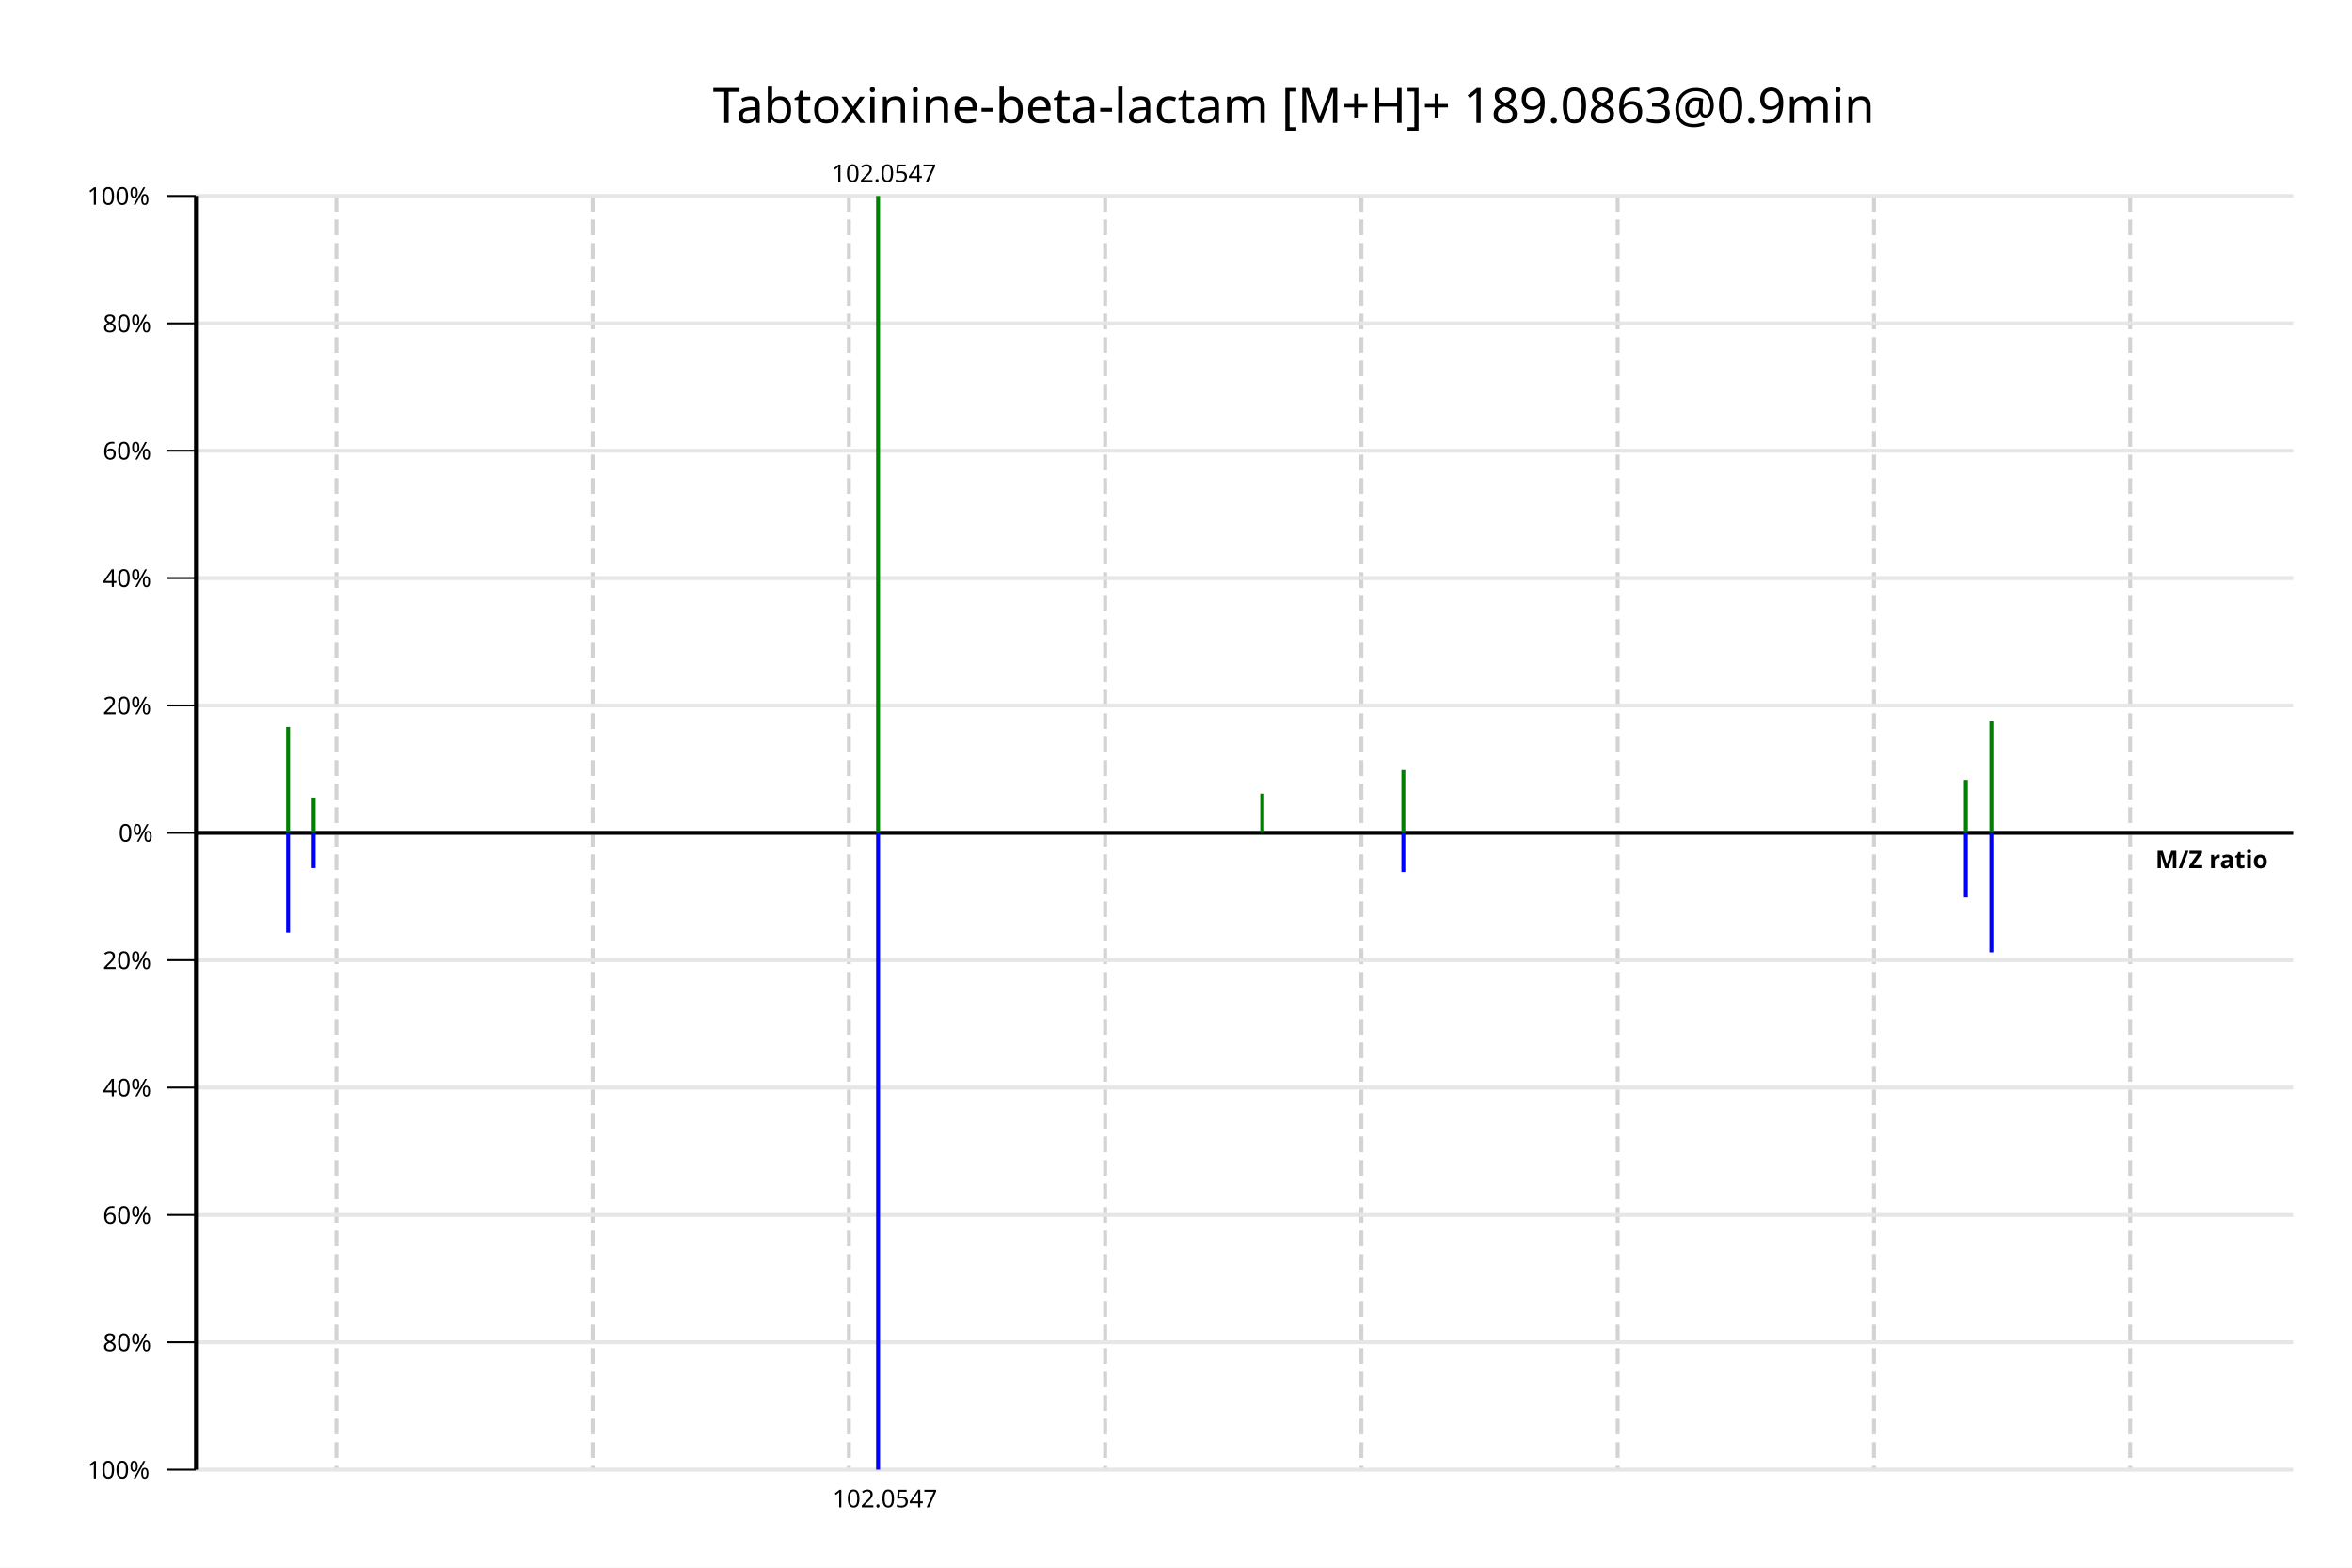
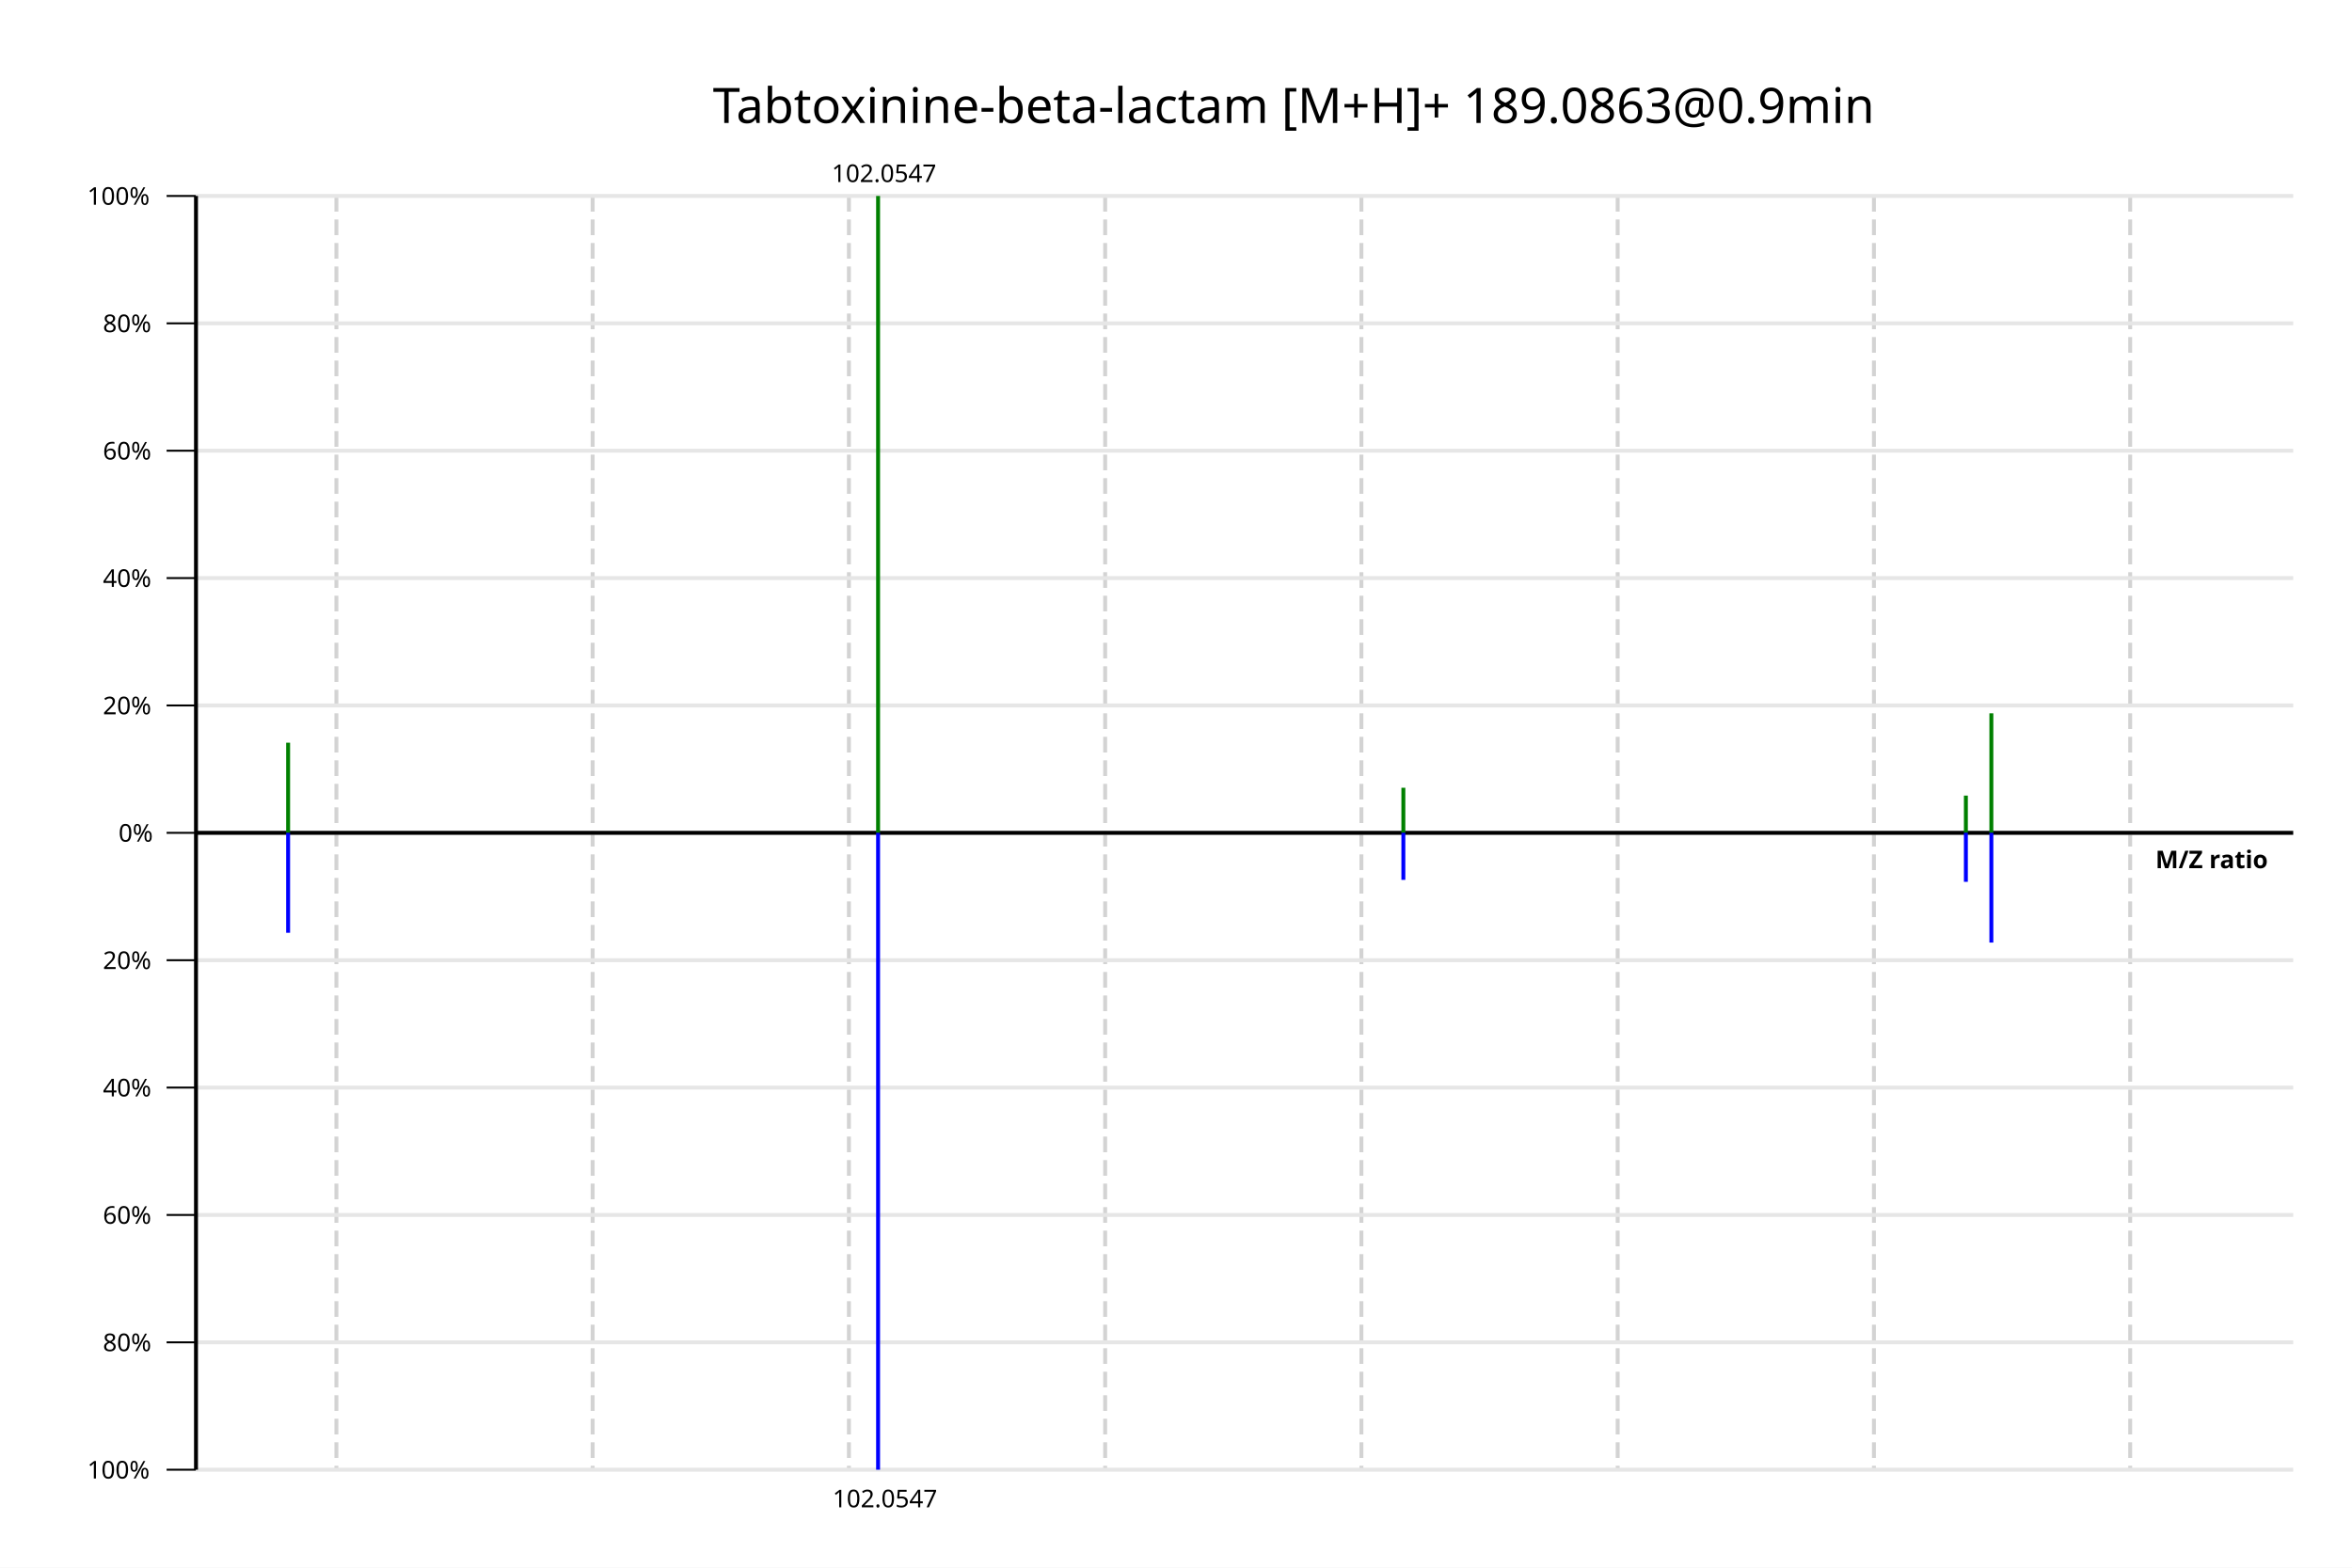
<svg xmlns="http://www.w3.org/2000/svg" preserveAspectRatio="xMaxYMax" width="1200" height="800" viewBox="0 0 1200 800">
  <rect x="0" y="0" width="1200" height="800" style="fill: #FFFFFF" />
  <line x1="171.625" x2="171.625" y1="100" y2="750" style="stroke: #D3D3D3; stroke-width: 2; stroke-dash: dash;" stroke-dasharray="8 4" />
  <line x1="302.369" x2="302.369" y1="100" y2="750" style="stroke: #D3D3D3; stroke-width: 2; stroke-dash: dash;" stroke-dasharray="8 4" />
  <line x1="433.113" x2="433.113" y1="100" y2="750" style="stroke: #D3D3D3; stroke-width: 2; stroke-dash: dash;" stroke-dasharray="8 4" />
  <line x1="563.857" x2="563.857" y1="100" y2="750" style="stroke: #D3D3D3; stroke-width: 2; stroke-dash: dash;" stroke-dasharray="8 4" />
  <line x1="694.601" x2="694.601" y1="100" y2="750" style="stroke: #D3D3D3; stroke-width: 2; stroke-dash: dash;" stroke-dasharray="8 4" />
  <line x1="825.345" x2="825.345" y1="100" y2="750" style="stroke: #D3D3D3; stroke-width: 2; stroke-dash: dash;" stroke-dasharray="8 4" />
  <line x1="956.089" x2="956.089" y1="100" y2="750" style="stroke: #D3D3D3; stroke-width: 2; stroke-dash: dash;" stroke-dasharray="8 4" />
  <line x1="1086.833" x2="1086.833" y1="100" y2="750" style="stroke: #D3D3D3; stroke-width: 2; stroke-dash: dash;" stroke-dasharray="8 4" />
  <line x1="1217.576" x2="1217.576" y1="100" y2="750" style="stroke: #D3D3D3; stroke-width: 2; stroke-dash: dash;" stroke-dasharray="8 4" />
  <line x1="100" x2="85" y1="425" y2="425" style="stroke: #000000; stroke-width: 1; stroke-dash: solid;" />
  <line x1="100" x2="1170" y1="425" y2="425" style="stroke: #E6E6E6; stroke-width: 2; stroke-dash: solid;" />
  <text x="60.488" y="429.495" style="font-style: normal;font-size: 12.5px;font-family: Microsoft YaHei;color: black;fill: #000000;">0%</text>
  <line x1="100" x2="85" y1="360" y2="360" style="stroke: #000000; stroke-width: 1; stroke-dash: solid;" />
  <line x1="100" x2="1170" y1="360" y2="360" style="stroke: #E6E6E6; stroke-width: 2; stroke-dash: solid;" />
  <text x="52.502" y="364.495" style="font-style: normal;font-size: 12.5px;font-family: Microsoft YaHei;color: black;fill: #000000;">20%</text>
  <line x1="100" x2="85" y1="490" y2="490" style="stroke: #000000; stroke-width: 1; stroke-dash: solid;" />
  <line x1="100" x2="1170" y1="490" y2="490" style="stroke: #E6E6E6; stroke-width: 2; stroke-dash: solid;" />
  <text x="52.502" y="494.495" style="font-style: normal;font-size: 12.5px;font-family: Microsoft YaHei;color: black;fill: #000000;">20%</text>
  <line x1="100" x2="85" y1="295" y2="295" style="stroke: #000000; stroke-width: 1; stroke-dash: solid;" />
  <line x1="100" x2="1170" y1="295" y2="295" style="stroke: #E6E6E6; stroke-width: 2; stroke-dash: solid;" />
  <text x="52.502" y="299.495" style="font-style: normal;font-size: 12.5px;font-family: Microsoft YaHei;color: black;fill: #000000;">40%</text>
  <line x1="100" x2="85" y1="555" y2="555" style="stroke: #000000; stroke-width: 1; stroke-dash: solid;" />
  <line x1="100" x2="1170" y1="555" y2="555" style="stroke: #E6E6E6; stroke-width: 2; stroke-dash: solid;" />
  <text x="52.502" y="559.495" style="font-style: normal;font-size: 12.5px;font-family: Microsoft YaHei;color: black;fill: #000000;">40%</text>
  <line x1="100" x2="85" y1="230" y2="230" style="stroke: #000000; stroke-width: 1; stroke-dash: solid;" />
  <line x1="100" x2="1170" y1="230" y2="230" style="stroke: #E6E6E6; stroke-width: 2; stroke-dash: solid;" />
  <text x="52.502" y="234.495" style="font-style: normal;font-size: 12.5px;font-family: Microsoft YaHei;color: black;fill: #000000;">60%</text>
  <line x1="100" x2="85" y1="620" y2="620" style="stroke: #000000; stroke-width: 1; stroke-dash: solid;" />
  <line x1="100" x2="1170" y1="620" y2="620" style="stroke: #E6E6E6; stroke-width: 2; stroke-dash: solid;" />
  <text x="52.502" y="624.495" style="font-style: normal;font-size: 12.5px;font-family: Microsoft YaHei;color: black;fill: #000000;">60%</text>
  <line x1="100" x2="85" y1="165" y2="165" style="stroke: #000000; stroke-width: 1; stroke-dash: solid;" />
  <line x1="100" x2="1170" y1="165" y2="165" style="stroke: #E6E6E6; stroke-width: 2; stroke-dash: solid;" />
  <text x="52.502" y="169.495" style="font-style: normal;font-size: 12.5px;font-family: Microsoft YaHei;color: black;fill: #000000;">80%</text>
  <line x1="100" x2="85" y1="685" y2="685" style="stroke: #000000; stroke-width: 1; stroke-dash: solid;" />
  <line x1="100" x2="1170" y1="685" y2="685" style="stroke: #E6E6E6; stroke-width: 2; stroke-dash: solid;" />
  <text x="52.502" y="689.495" style="font-style: normal;font-size: 12.5px;font-family: Microsoft YaHei;color: black;fill: #000000;">80%</text>
  <line x1="100" x2="85" y1="100" y2="100" style="stroke: #000000; stroke-width: 1; stroke-dash: solid;" />
  <line x1="100" x2="1170" y1="100" y2="100" style="stroke: #E6E6E6; stroke-width: 2; stroke-dash: solid;" />
  <text x="44.516" y="104.495" style="font-style: normal;font-size: 12.5px;font-family: Microsoft YaHei;color: black;fill: #000000;">100%</text>
  <line x1="100" x2="85" y1="750" y2="750" style="stroke: #000000; stroke-width: 1; stroke-dash: solid;" />
  <line x1="100" x2="1170" y1="750" y2="750" style="stroke: #E6E6E6; stroke-width: 2; stroke-dash: solid;" />
  <text x="44.516" y="754.495" style="font-style: normal;font-size: 12.5px;font-family: Microsoft YaHei;color: black;fill: #000000;">100%</text>
  <line x1="100" x2="100" y1="100" y2="750" style="stroke: #000000; stroke-width: 2; stroke-dash: solid;" />
  <text x="50.004" y="502.399" style="font-style: strong;font-weight:bold;font-size: 12.5px;font-family: Microsoft YaHei;color: black;fill: #000000;transform-origin: 50.004px 502.399px;" transform="rotate(-90)">Relative Intensity(%)</text>
  <line x1="100" x2="1170" y1="425" y2="425" style="stroke: #000000; stroke-width: 2; stroke-dash: solid;" />
  <text x="1099.708" y="443.054" style="font-style: strong;font-weight:bold;font-size: 12.5px;font-family: Microsoft YaHei;color: black;fill: #000000;">M/Z ratio</text>
-   <rect x="146" y="371" width="2" height="54" style="fill: #008000" />
-   <rect x="159" y="407" width="2" height="18" style="fill: #008000" />
+   <rect x="146" y="379" width="2" height="46" style="fill: #008000" />
  <rect x="447" y="100" width="2" height="325" style="fill: #008000" />
-   <rect x="643" y="405" width="2" height="20" style="fill: #008000" />
-   <rect x="715" y="393" width="2" height="32" style="fill: #008000" />
-   <rect x="1002" y="398" width="2" height="27" style="fill: #008000" />
-   <rect x="1015" y="368" width="2" height="57" style="fill: #008000" />
+   <rect x="715" y="402" width="2" height="23" style="fill: #008000" />
+   <rect x="1002" y="406" width="2" height="19" style="fill: #008000" />
+   <rect x="1015" y="364" width="2" height="61" style="fill: #008000" />
  <rect x="146" y="425" width="2" height="51" style="fill: #0000FF" />
-   <rect x="159" y="425" width="2" height="18" style="fill: #0000FF" />
  <rect x="447" y="425" width="2" height="325" style="fill: #0000FF" />
-   <rect x="715" y="425" width="2" height="20" style="fill: #0000FF" />
-   <rect x="1002" y="425" width="2" height="33" style="fill: #0000FF" />
-   <rect x="1015" y="425" width="2" height="61" style="fill: #0000FF" />
+   <rect x="715" y="425" width="2" height="24" style="fill: #0000FF" />
+   <rect x="1002" y="425" width="2" height="25" style="fill: #0000FF" />
+   <rect x="1015" y="425" width="2" height="56" style="fill: #0000FF" />
  <text x="424.344" y="92.886" style="font-style: normal;font-size: 12.5px;font-family: Segoe UI;color: black;fill: #000000;">102.0547</text>
  <text x="424.799" y="769.168" style="font-style: normal;font-size: 12.5px;font-family: Segoe UI;color: black;fill: #000000;">102.0547</text>
  <text x="363.696" y="62.756" style="font-style: normal;font-size: 25px;font-family: Microsoft YaHei;color: black;fill: #000000;">Tabtoxinine-beta-lactam [M+H]+ 189.0863@0.9min</text>
</svg>
